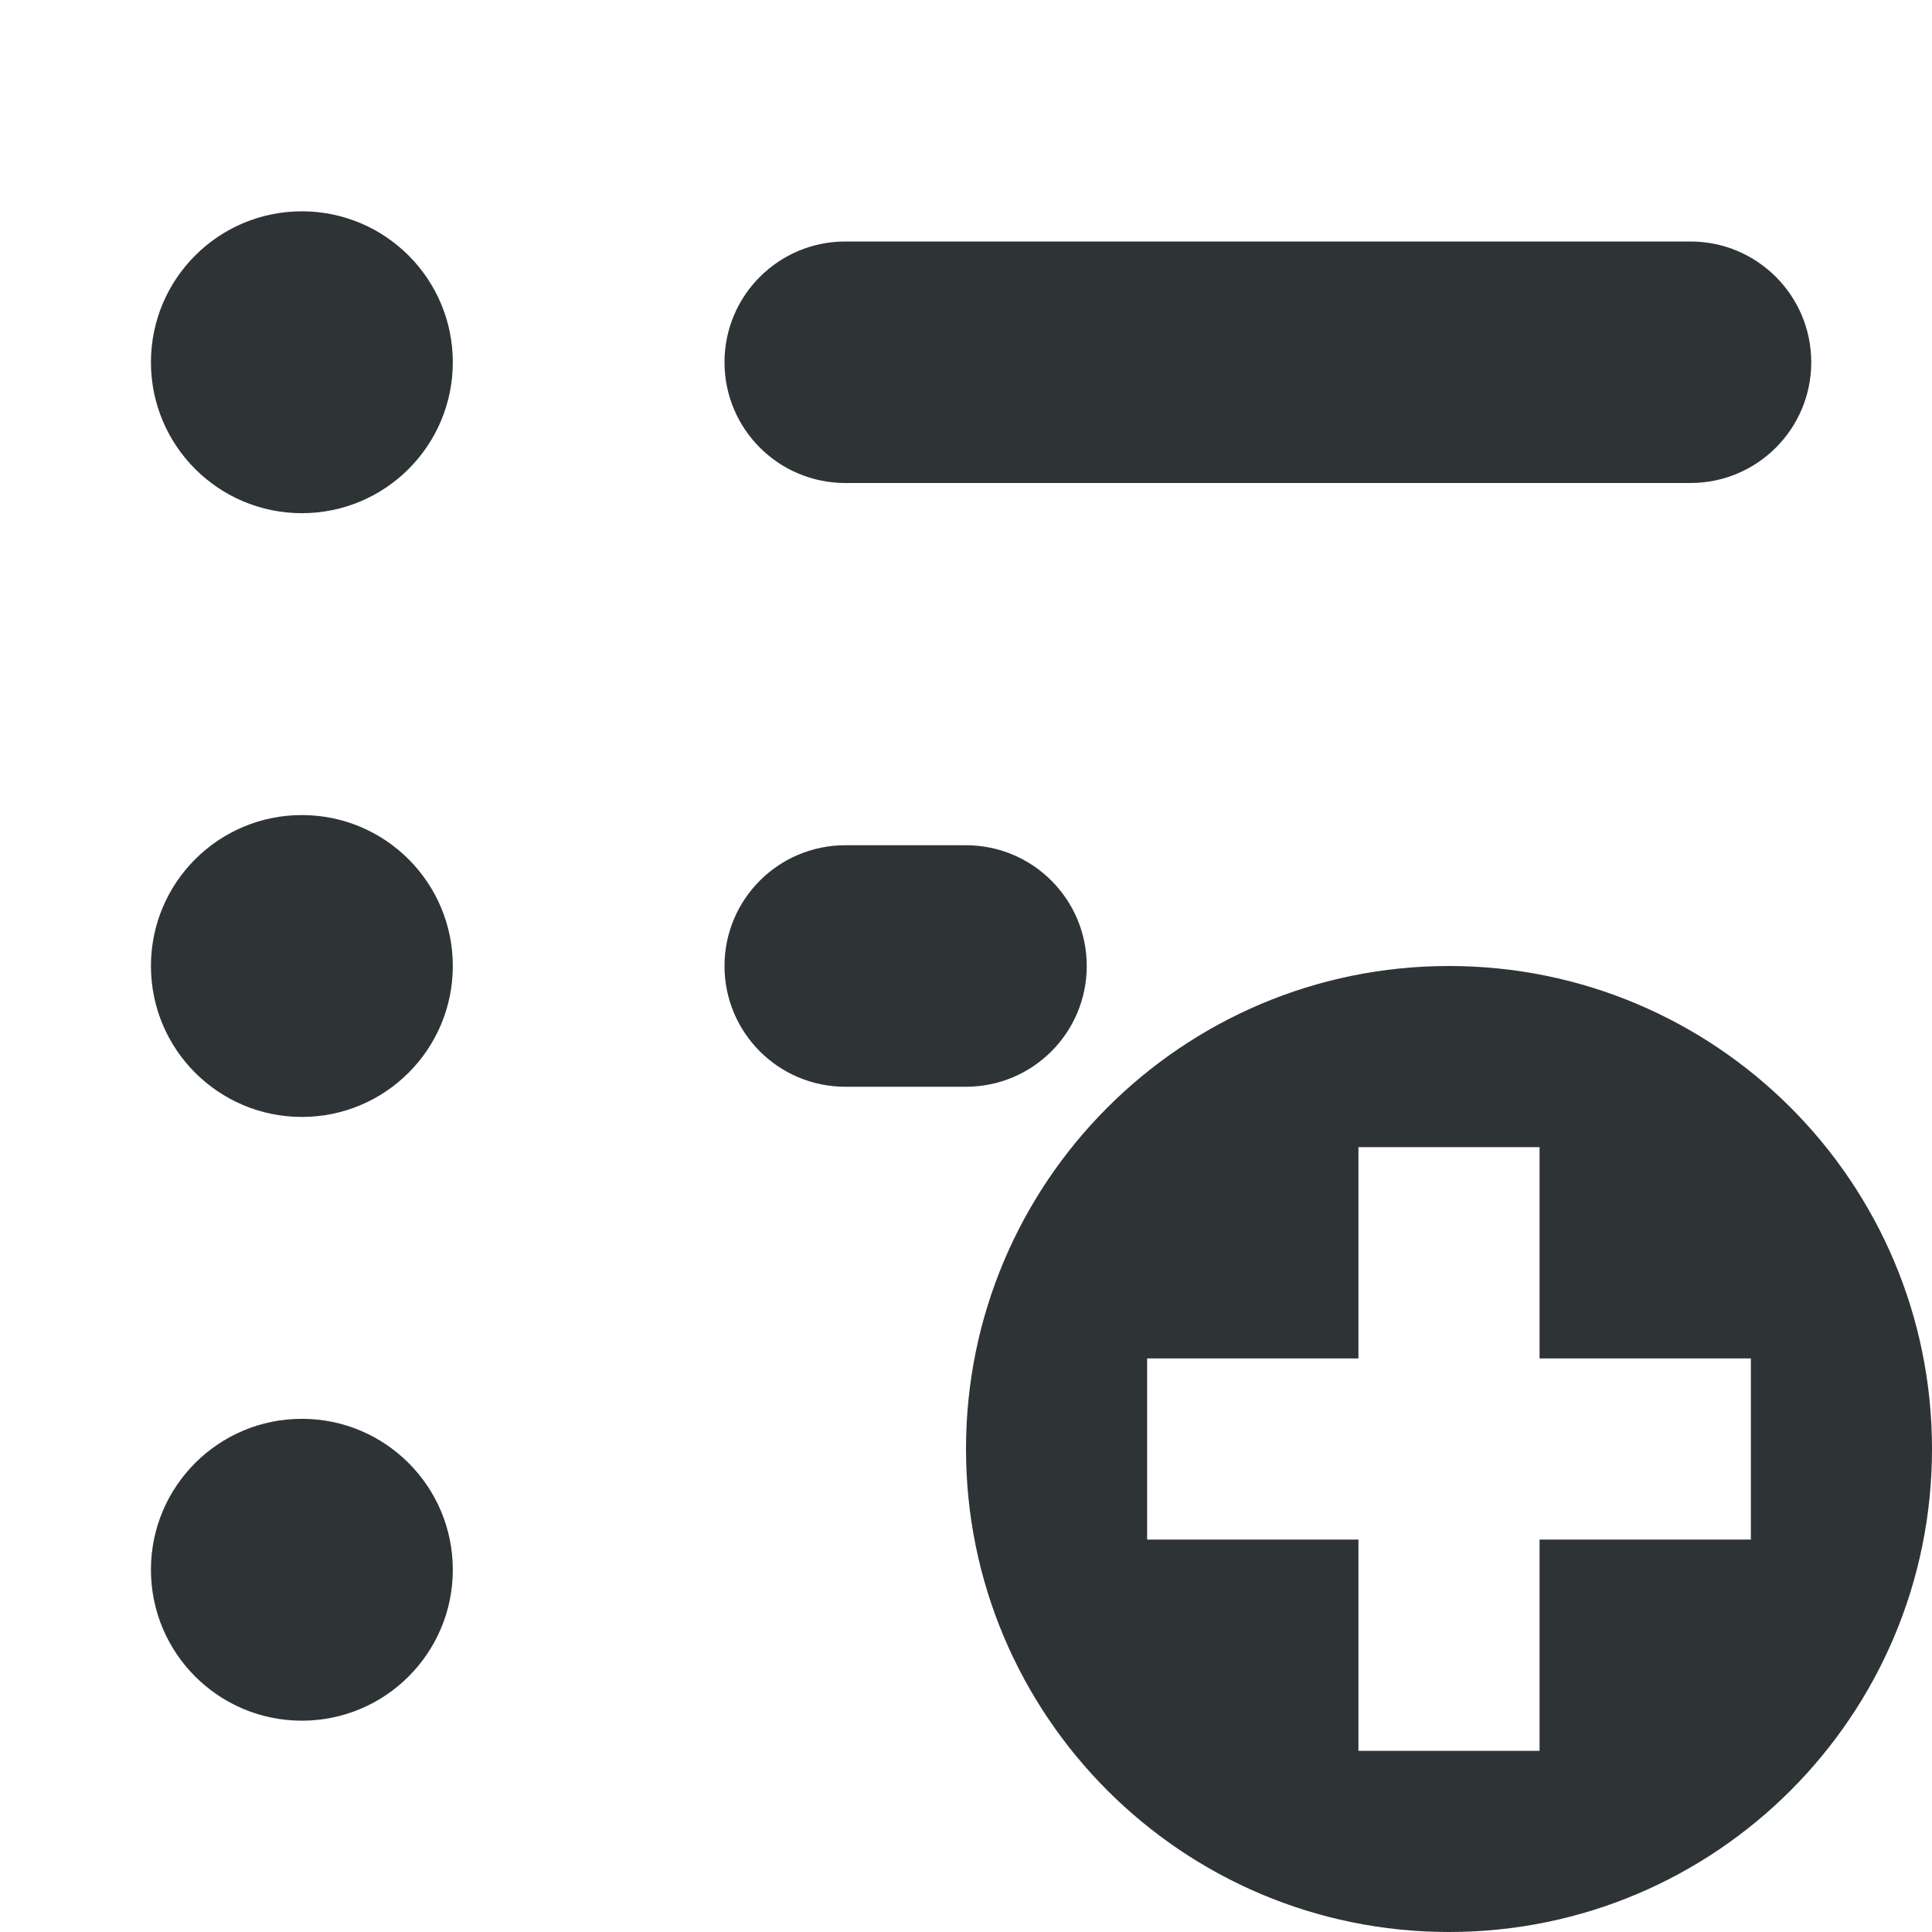
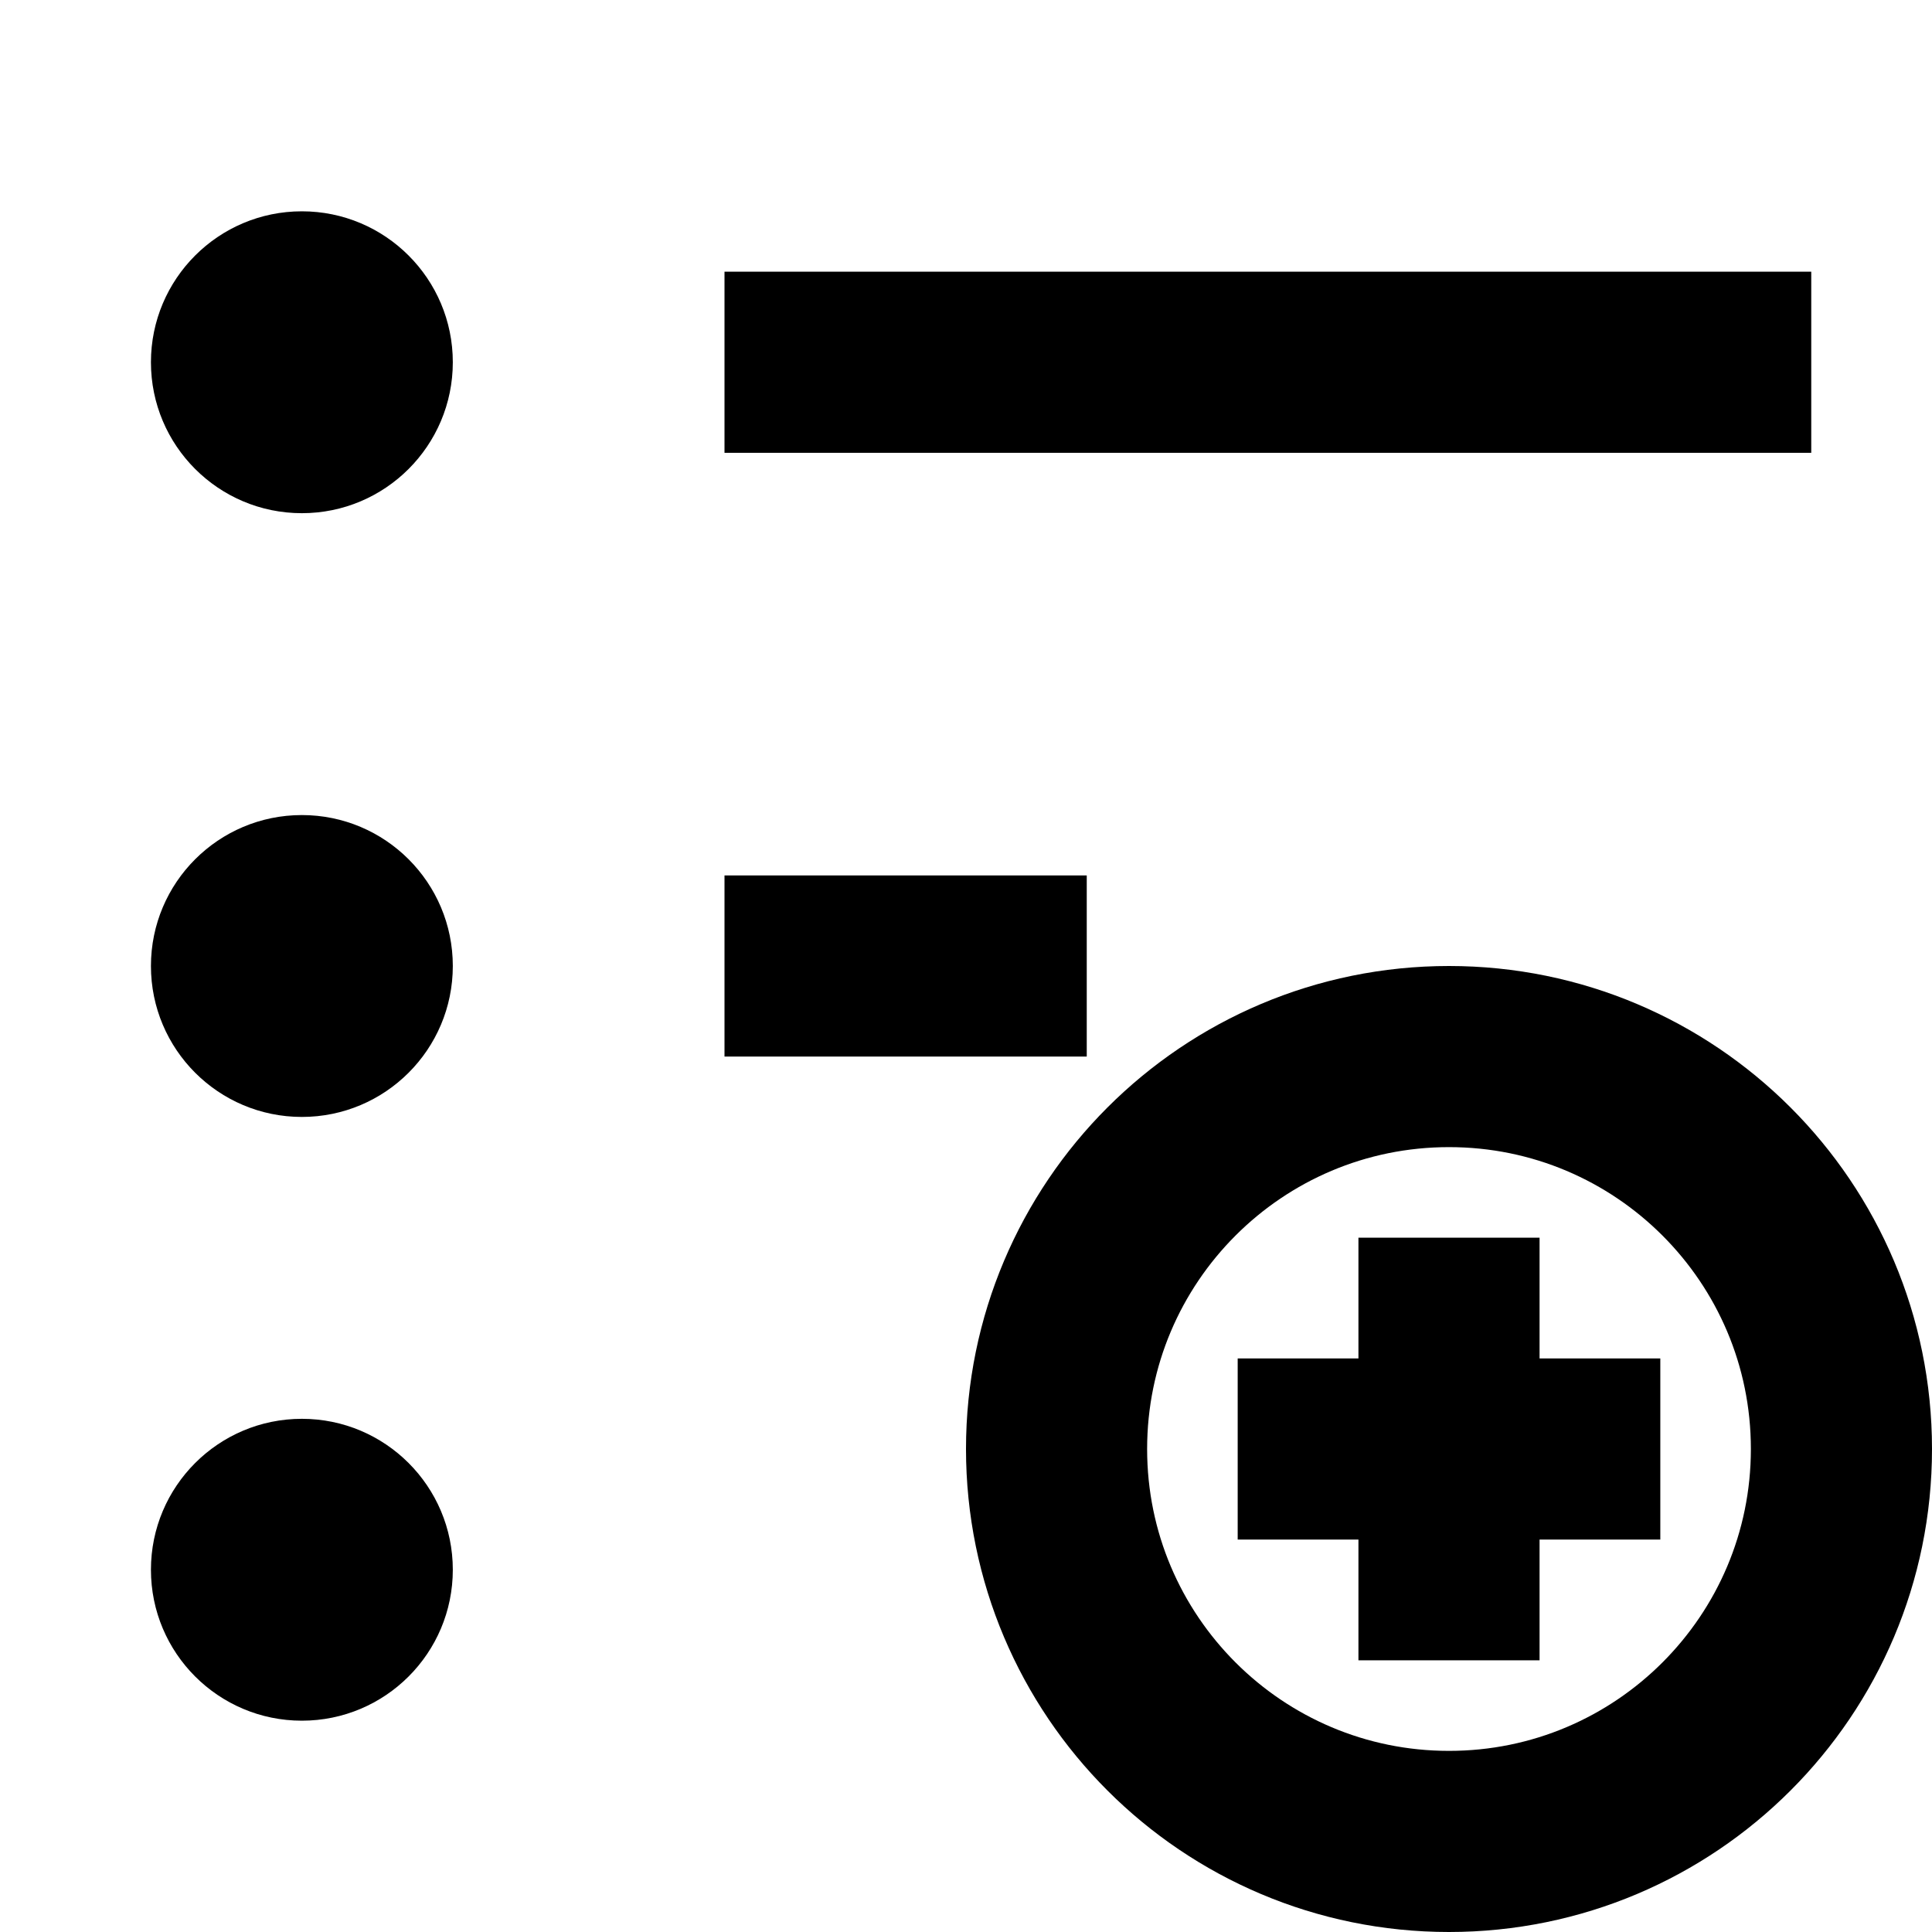
- <svg xmlns="http://www.w3.org/2000/svg" height="16px" viewBox="0 0 16 16" width="16px">
-   <circle cx="2.5" cy="3" r="1.25" fill="#2e3436" />
-   <rect x="6" y="2" width="9" height="2" rx="1" fill="#2e3436" />
-   <circle cx="2.5" cy="8" r="1.25" fill="#2e3436" />
-   <rect x="6" y="7" width="3" height="2" rx="1" fill="#2e3436" />
-   <circle cx="2.5" cy="13" r="1.25" fill="#2e3436" />
-   <path d="M 8 12 A 4 4 0 1 0 16 12 A 4 4 0 1 0 8 12 Z M 11.25 9.5 h 1.5 v 5.0 h -1.5 Z M 9.5 11.25 h 1.75 v 1.5 h -1.75 Z M 12.75 11.25 h 1.75 v 1.5 h -1.75 Z" fill="#2e3436" fill-rule="evenodd" />
+ <svg xmlns="http://www.w3.org/2000/svg" width="16" height="16" viewBox="0 0 16 16" fill="none" stroke="currentColor" stroke-width="1.5" stroke-linecap="butt" stroke-linejoin="miter">
+   <g fill="currentColor" stroke="none">
+     <circle cx="2.5" cy="3" r="1.25" />
+     <circle cx="2.5" cy="8" r="1.25" />
+     <circle cx="2.5" cy="13" r="1.25" />
+   </g>
+   <path d="M6 3h9M6 8h3" />
+   <circle cx="12" cy="12" r="3.25" />
+   <path d="M12 10.25v3.5M10.25 12h3.5" />
</svg>
